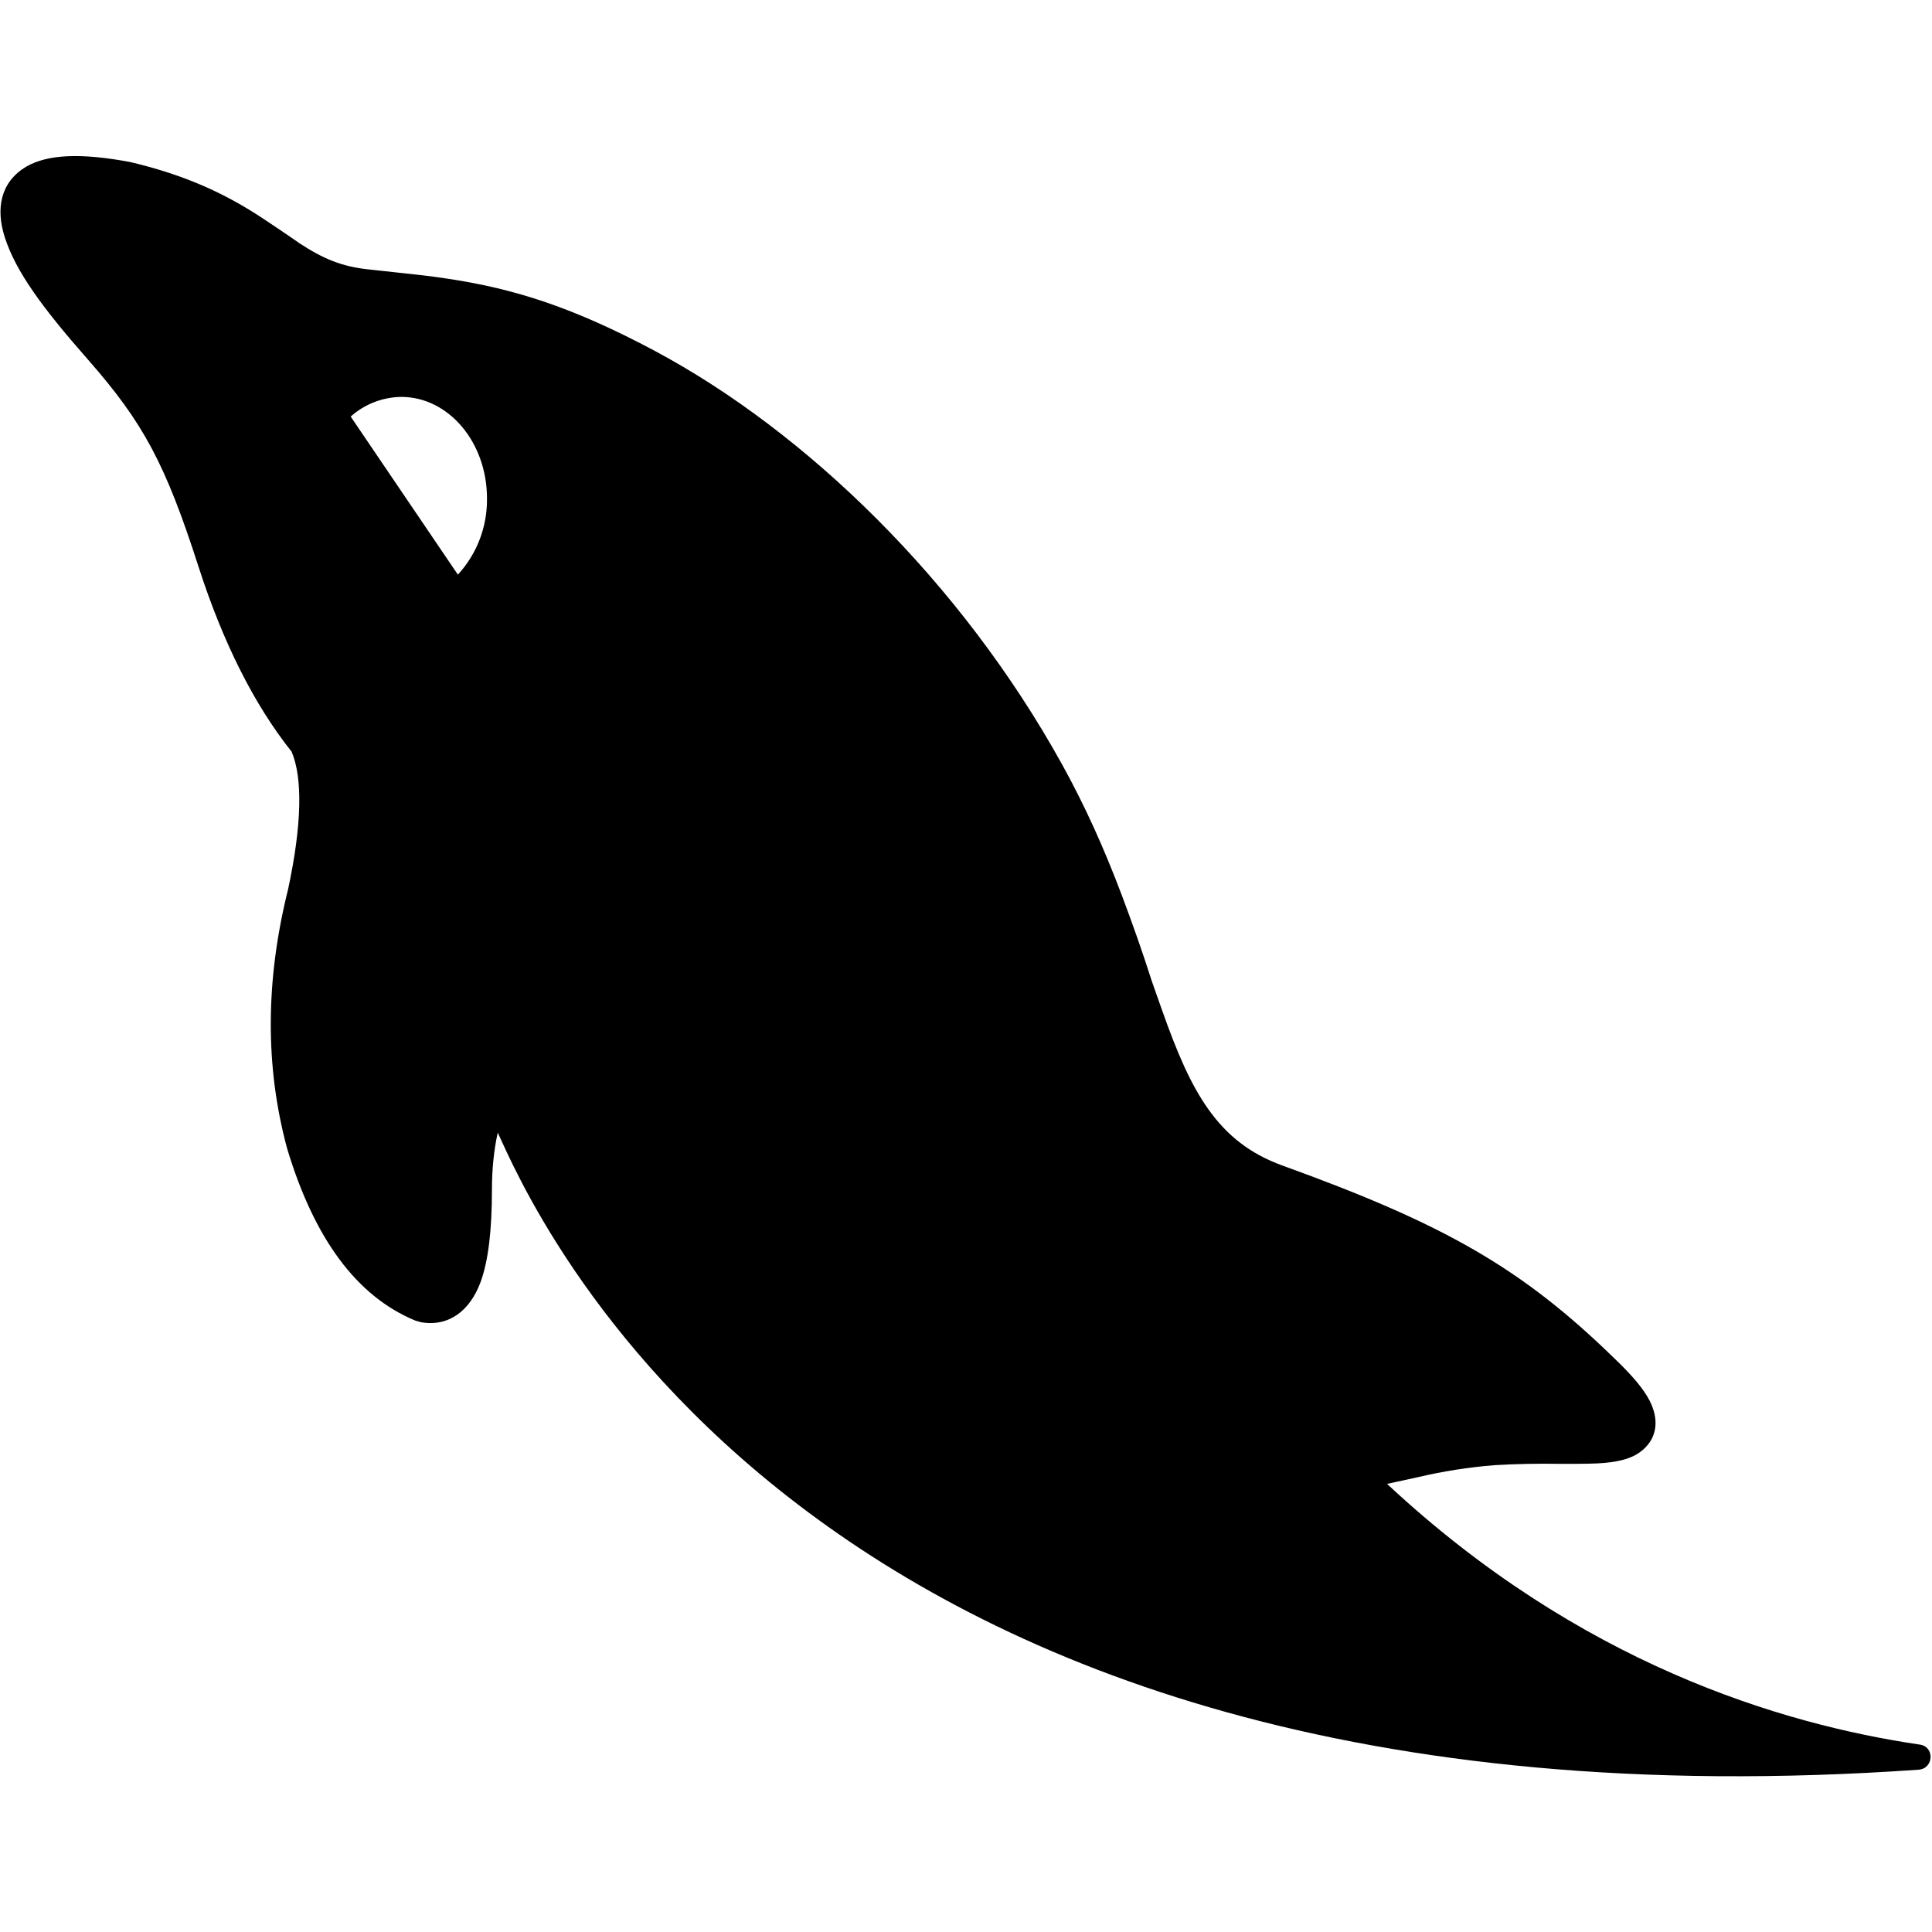
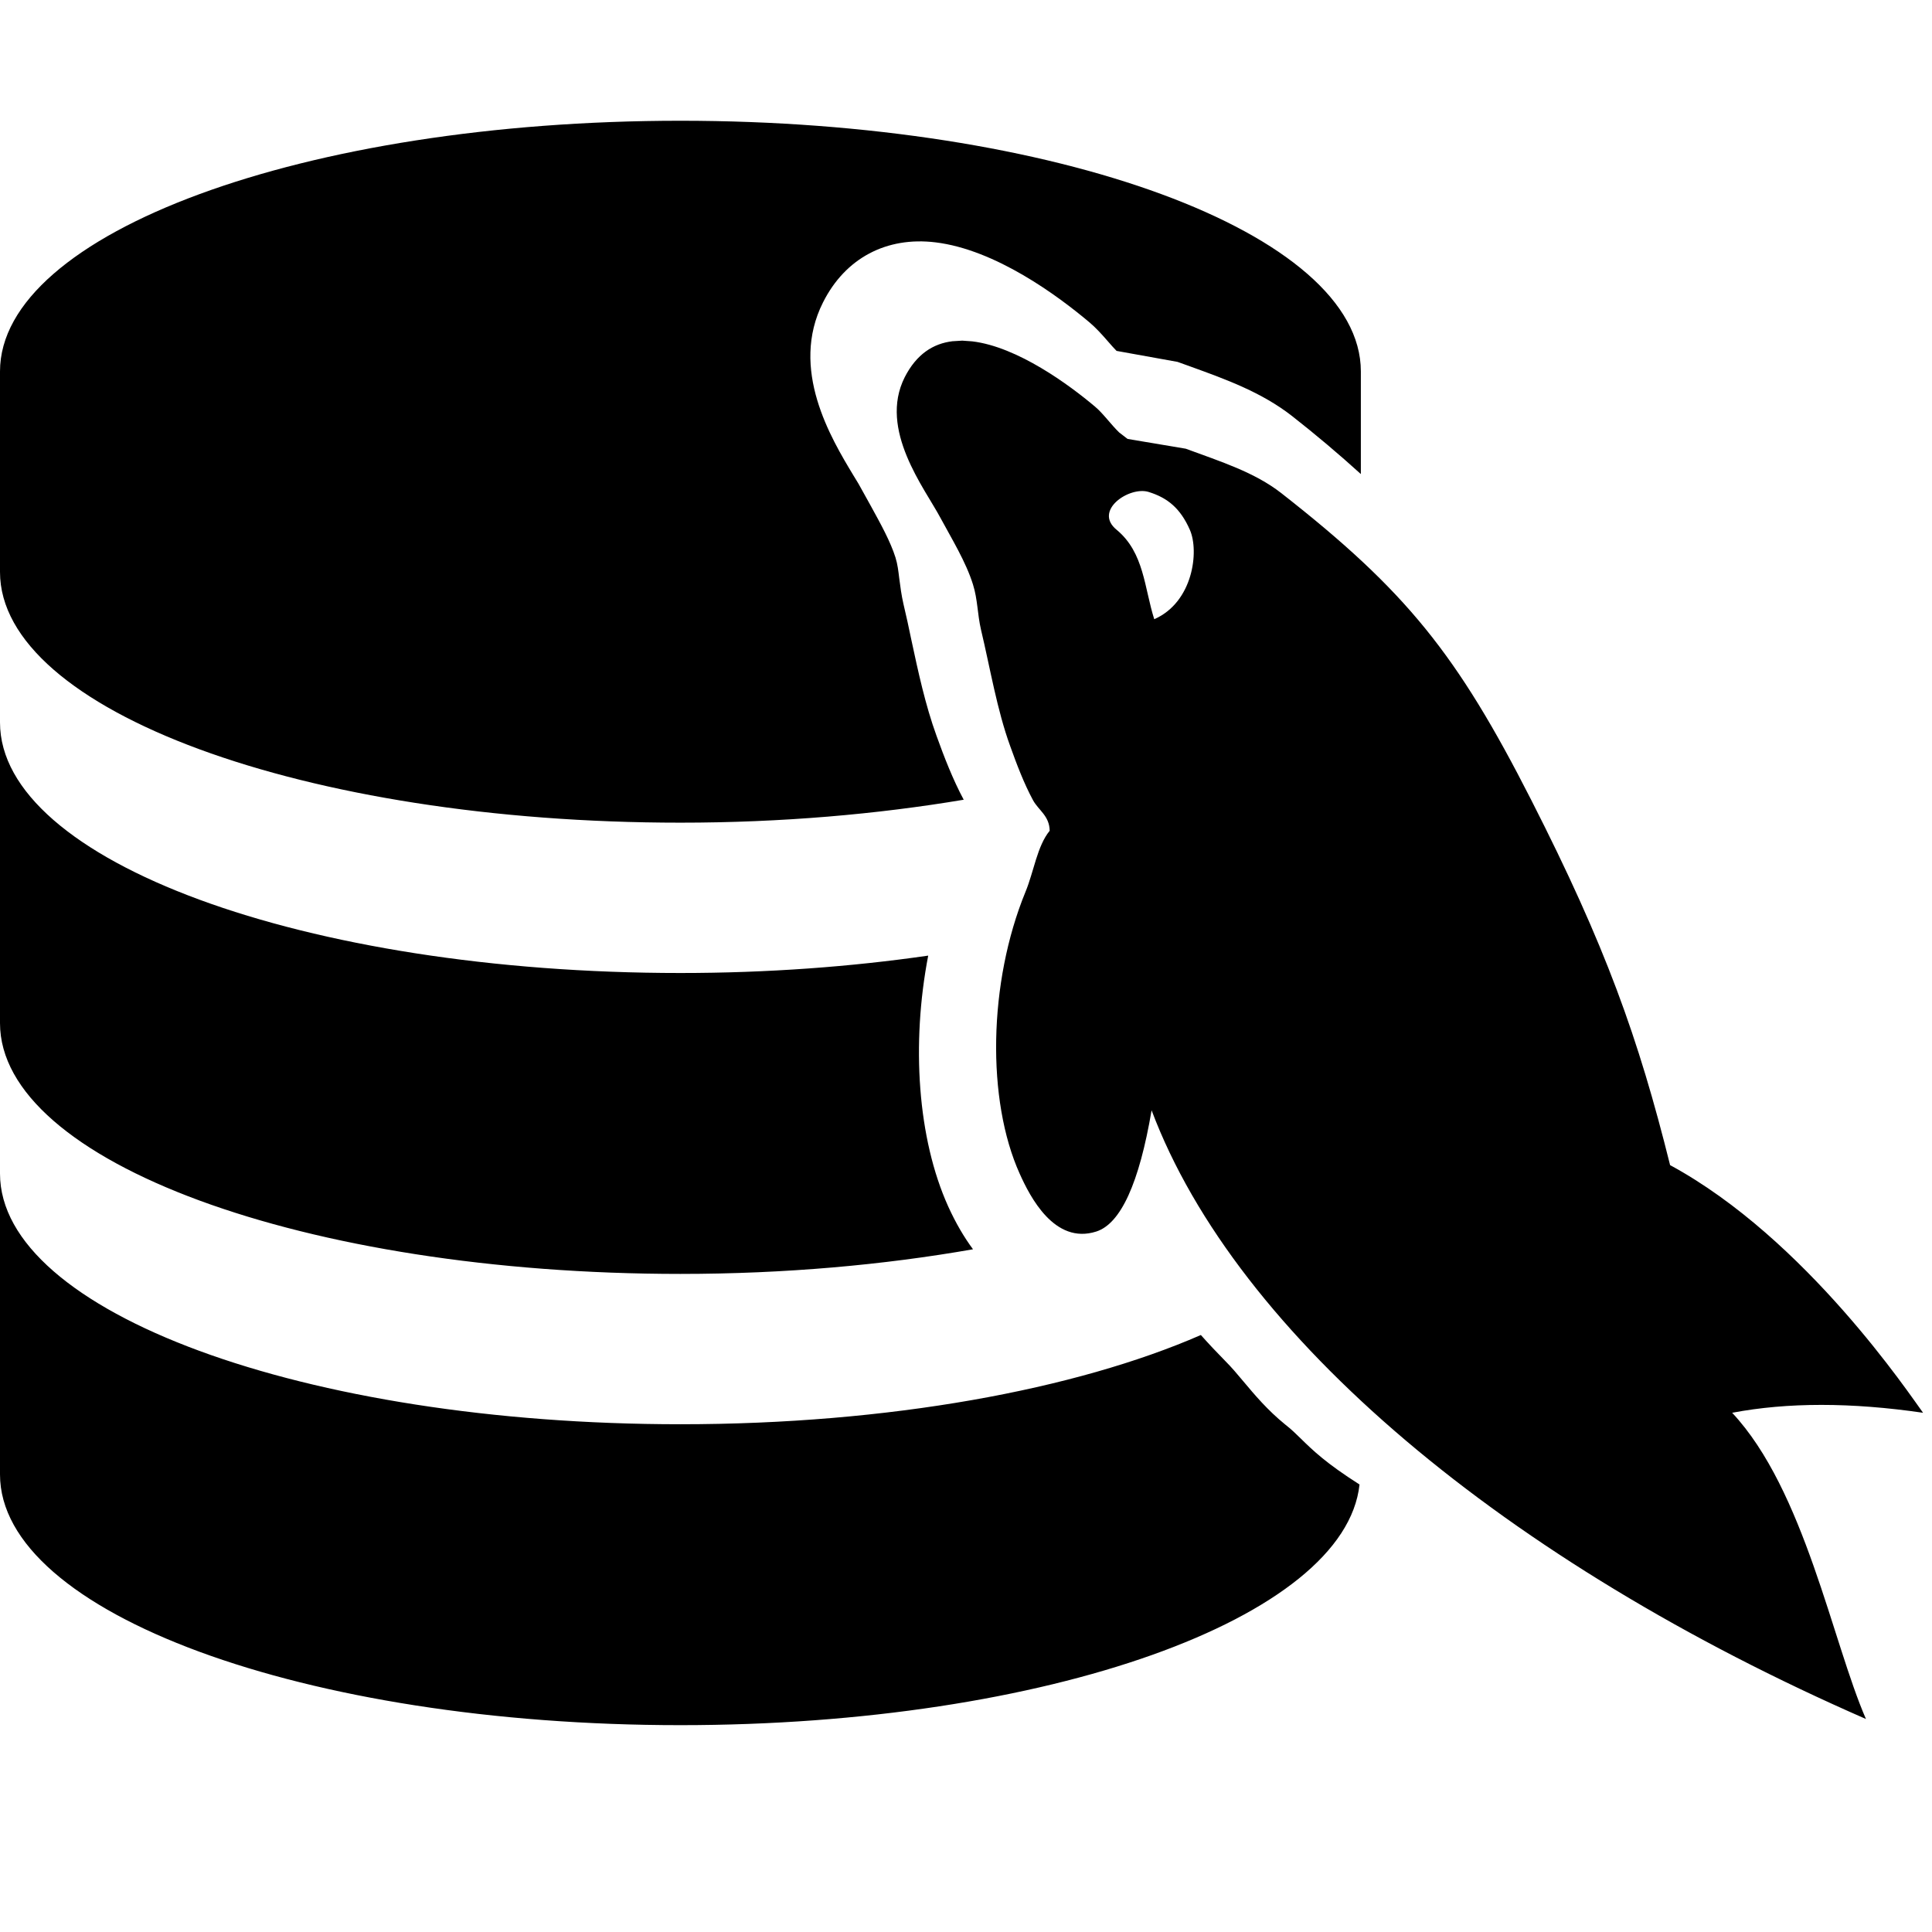
<svg xmlns="http://www.w3.org/2000/svg" width="16px" height="16px" viewBox="0 0 16 16" version="1.1">
  <g id="恩墨图标库" stroke="none" stroke-width="1" fill="none" fill-rule="evenodd">
-     <g id="zCloud-icon更新对照表" transform="translate(-453, -505)" fill="#000000" fill-rule="nonzero">
-       <g id="icon-mysql-fill" transform="translate(453, 505)">
-         <rect id="矩形" opacity="0" x="0" y="0" width="15.984" height="16" />
-         <path d="M2.903,3.448 L3.792,4.759 C3.95,4.587 4.036,4.362 4.033,4.127 C4.033,3.663 3.715,3.287 3.323,3.287 C3.168,3.289 3.019,3.347 2.904,3.45 M4.122,9.38 C4.091,9.522 4.074,9.679 4.074,9.852 C4.074,10.19 4.044,10.444 3.979,10.62 C3.891,10.855 3.717,10.99 3.486,10.95 L3.438,10.936 C2.951,10.734 2.601,10.254 2.378,9.512 C2.194,8.832 2.198,8.117 2.386,7.364 C2.501,6.826 2.507,6.442 2.415,6.225 C2.103,5.833 1.847,5.322 1.644,4.693 C1.369,3.837 1.185,3.499 0.732,2.982 C0.347,2.545 0.13,2.246 0.04,1.966 C-0.038,1.725 0.006,1.508 0.214,1.382 C0.395,1.276 0.673,1.266 1.079,1.342 C1.48,1.437 1.784,1.566 2.072,1.742 C2.178,1.806 2.48,2.013 2.476,2.012 C2.679,2.145 2.83,2.206 3.042,2.23 L3.163,2.243 L3.281,2.256 C3.463,2.275 3.575,2.288 3.694,2.306 C4.27,2.391 4.757,2.551 5.423,2.906 C6.675,3.575 7.957,4.814 8.797,6.333 C8.987,6.677 9.142,7.022 9.29,7.413 C9.378,7.647 9.462,7.884 9.538,8.123 L9.613,8.336 C9.754,8.738 9.864,8.983 10.004,9.182 C10.162,9.406 10.356,9.557 10.622,9.653 C11.949,10.133 12.596,10.495 13.367,11.247 C13.514,11.387 13.61,11.5 13.661,11.599 C13.737,11.746 13.73,11.898 13.608,12.005 C13.529,12.074 13.43,12.101 13.291,12.115 C13.208,12.122 13.136,12.123 12.923,12.123 C12.74,12.12 12.558,12.123 12.376,12.134 C12.163,12.151 11.952,12.184 11.744,12.233 L11.487,12.289 C13.081,13.776 14.746,14.278 15.899,14.448 C16.025,14.466 16.014,14.648 15.888,14.656 C6.578,15.306 4.368,9.903 4.122,9.38" id="形状" />
+     <g id="zCloud-icon更新对照表" transform="translate(-1131, -405)" fill="#000000" fill-rule="nonzero">
+       <g id="icon-create-mysql-fill" transform="translate(1131, 405)">
+         <rect opacity="0" x="0" y="0" width="16" height="16" />
+         <path d="M-4.61852778e-14,9.719 C-4.61852778e-14,10.866 2.523,11.795 5.635,11.795 C7.365,11.795 8.911,11.507 9.945,11.056 C10.01,11.129 10.077,11.2 10.146,11.27 C10.199,11.323 10.248,11.381 10.298,11.441 C10.391,11.552 10.497,11.678 10.642,11.796 C10.696,11.838 10.733,11.875 10.772,11.913 C10.873,12.012 10.981,12.117 11.259,12.294 C11.14,13.401 8.671,14.287 5.635,14.287 C2.523,14.287 -4.61852778e-14,13.357 -4.61852778e-14,12.211 L-4.61852778e-14,12.211 Z M7.969,2.821 L8.052,2.827 C8.427,2.872 8.856,3.188 9.069,3.368 C9.134,3.422 9.2,3.515 9.268,3.581 L9.338,3.635 L9.82,3.716 C10.113,3.824 10.389,3.911 10.61,4.083 C11.649,4.896 12.068,5.421 12.682,6.627 C13.296,7.833 13.568,8.593 13.831,9.649 C14.96,10.261 15.823,11.561 15.926,11.7 C15.33,11.613 14.803,11.613 14.345,11.7 C14.944,12.34 15.176,13.601 15.453,14.236 C12.478,12.936 10.241,11.069 9.537,9.195 C9.434,9.8 9.281,10.134 9.079,10.199 C8.732,10.31 8.529,9.908 8.445,9.721 C8.17,9.112 8.184,8.138 8.493,7.385 C8.562,7.218 8.589,7.007 8.693,6.88 C8.691,6.756 8.601,6.711 8.555,6.627 C8.48,6.488 8.42,6.33 8.366,6.179 C8.257,5.88 8.2,5.533 8.124,5.214 C8.094,5.084 8.097,4.965 8.058,4.841 C8,4.654 7.88,4.459 7.788,4.288 C7.658,4.044 7.274,3.558 7.492,3.125 C7.59,2.932 7.729,2.845 7.888,2.826 L7.969,2.821 Z M0,5.983 C0,7.129 2.523,8.058 5.635,8.058 C6.36,8.058 7.051,8.006 7.687,7.914 C7.546,8.647 7.599,9.429 7.852,9.99 C7.915,10.129 7.984,10.246 8.058,10.346 C7.323,10.475 6.504,10.55 5.635,10.55 C2.523,10.55 0,9.62 0,8.473 L0,8.473 Z M5.635,1 C8.747,1 11.27,1.93 11.27,3.076 L11.27,3.076 L11.27,3.926 C11.086,3.759 10.896,3.599 10.701,3.446 C10.449,3.249 10.153,3.142 9.866,3.038 L9.866,3.038 L9.752,2.997 L9.247,2.906 C9.225,2.884 9.198,2.853 9.178,2.83 C9.126,2.77 9.074,2.713 9.024,2.671 C8.761,2.449 8.244,2.067 7.747,2.007 C7.343,1.958 7.001,2.136 6.816,2.504 C6.537,3.057 6.882,3.629 7.067,3.936 L7.109,4.005 L7.109,4.005 L7.143,4.066 L7.214,4.194 C7.293,4.338 7.375,4.486 7.416,4.617 C7.434,4.675 7.44,4.731 7.447,4.788 C7.456,4.858 7.465,4.928 7.482,5.002 C7.505,5.1 7.527,5.198 7.547,5.297 C7.604,5.563 7.663,5.838 7.756,6.094 C7.819,6.269 7.891,6.455 7.981,6.623 C7.266,6.743 6.474,6.813 5.635,6.813 C2.523,6.813 0,5.883 0,4.737 L0,4.737 L0,3.076 C0,1.93 2.523,1 5.635,1 Z M9.248,4.388 C9.476,4.577 9.476,4.868 9.559,5.128 C9.881,4.987 9.932,4.565 9.854,4.388 C9.776,4.211 9.671,4.123 9.512,4.074 C9.353,4.025 9.051,4.228 9.248,4.388 Z" />
      </g>
    </g>
  </g>
</svg>
